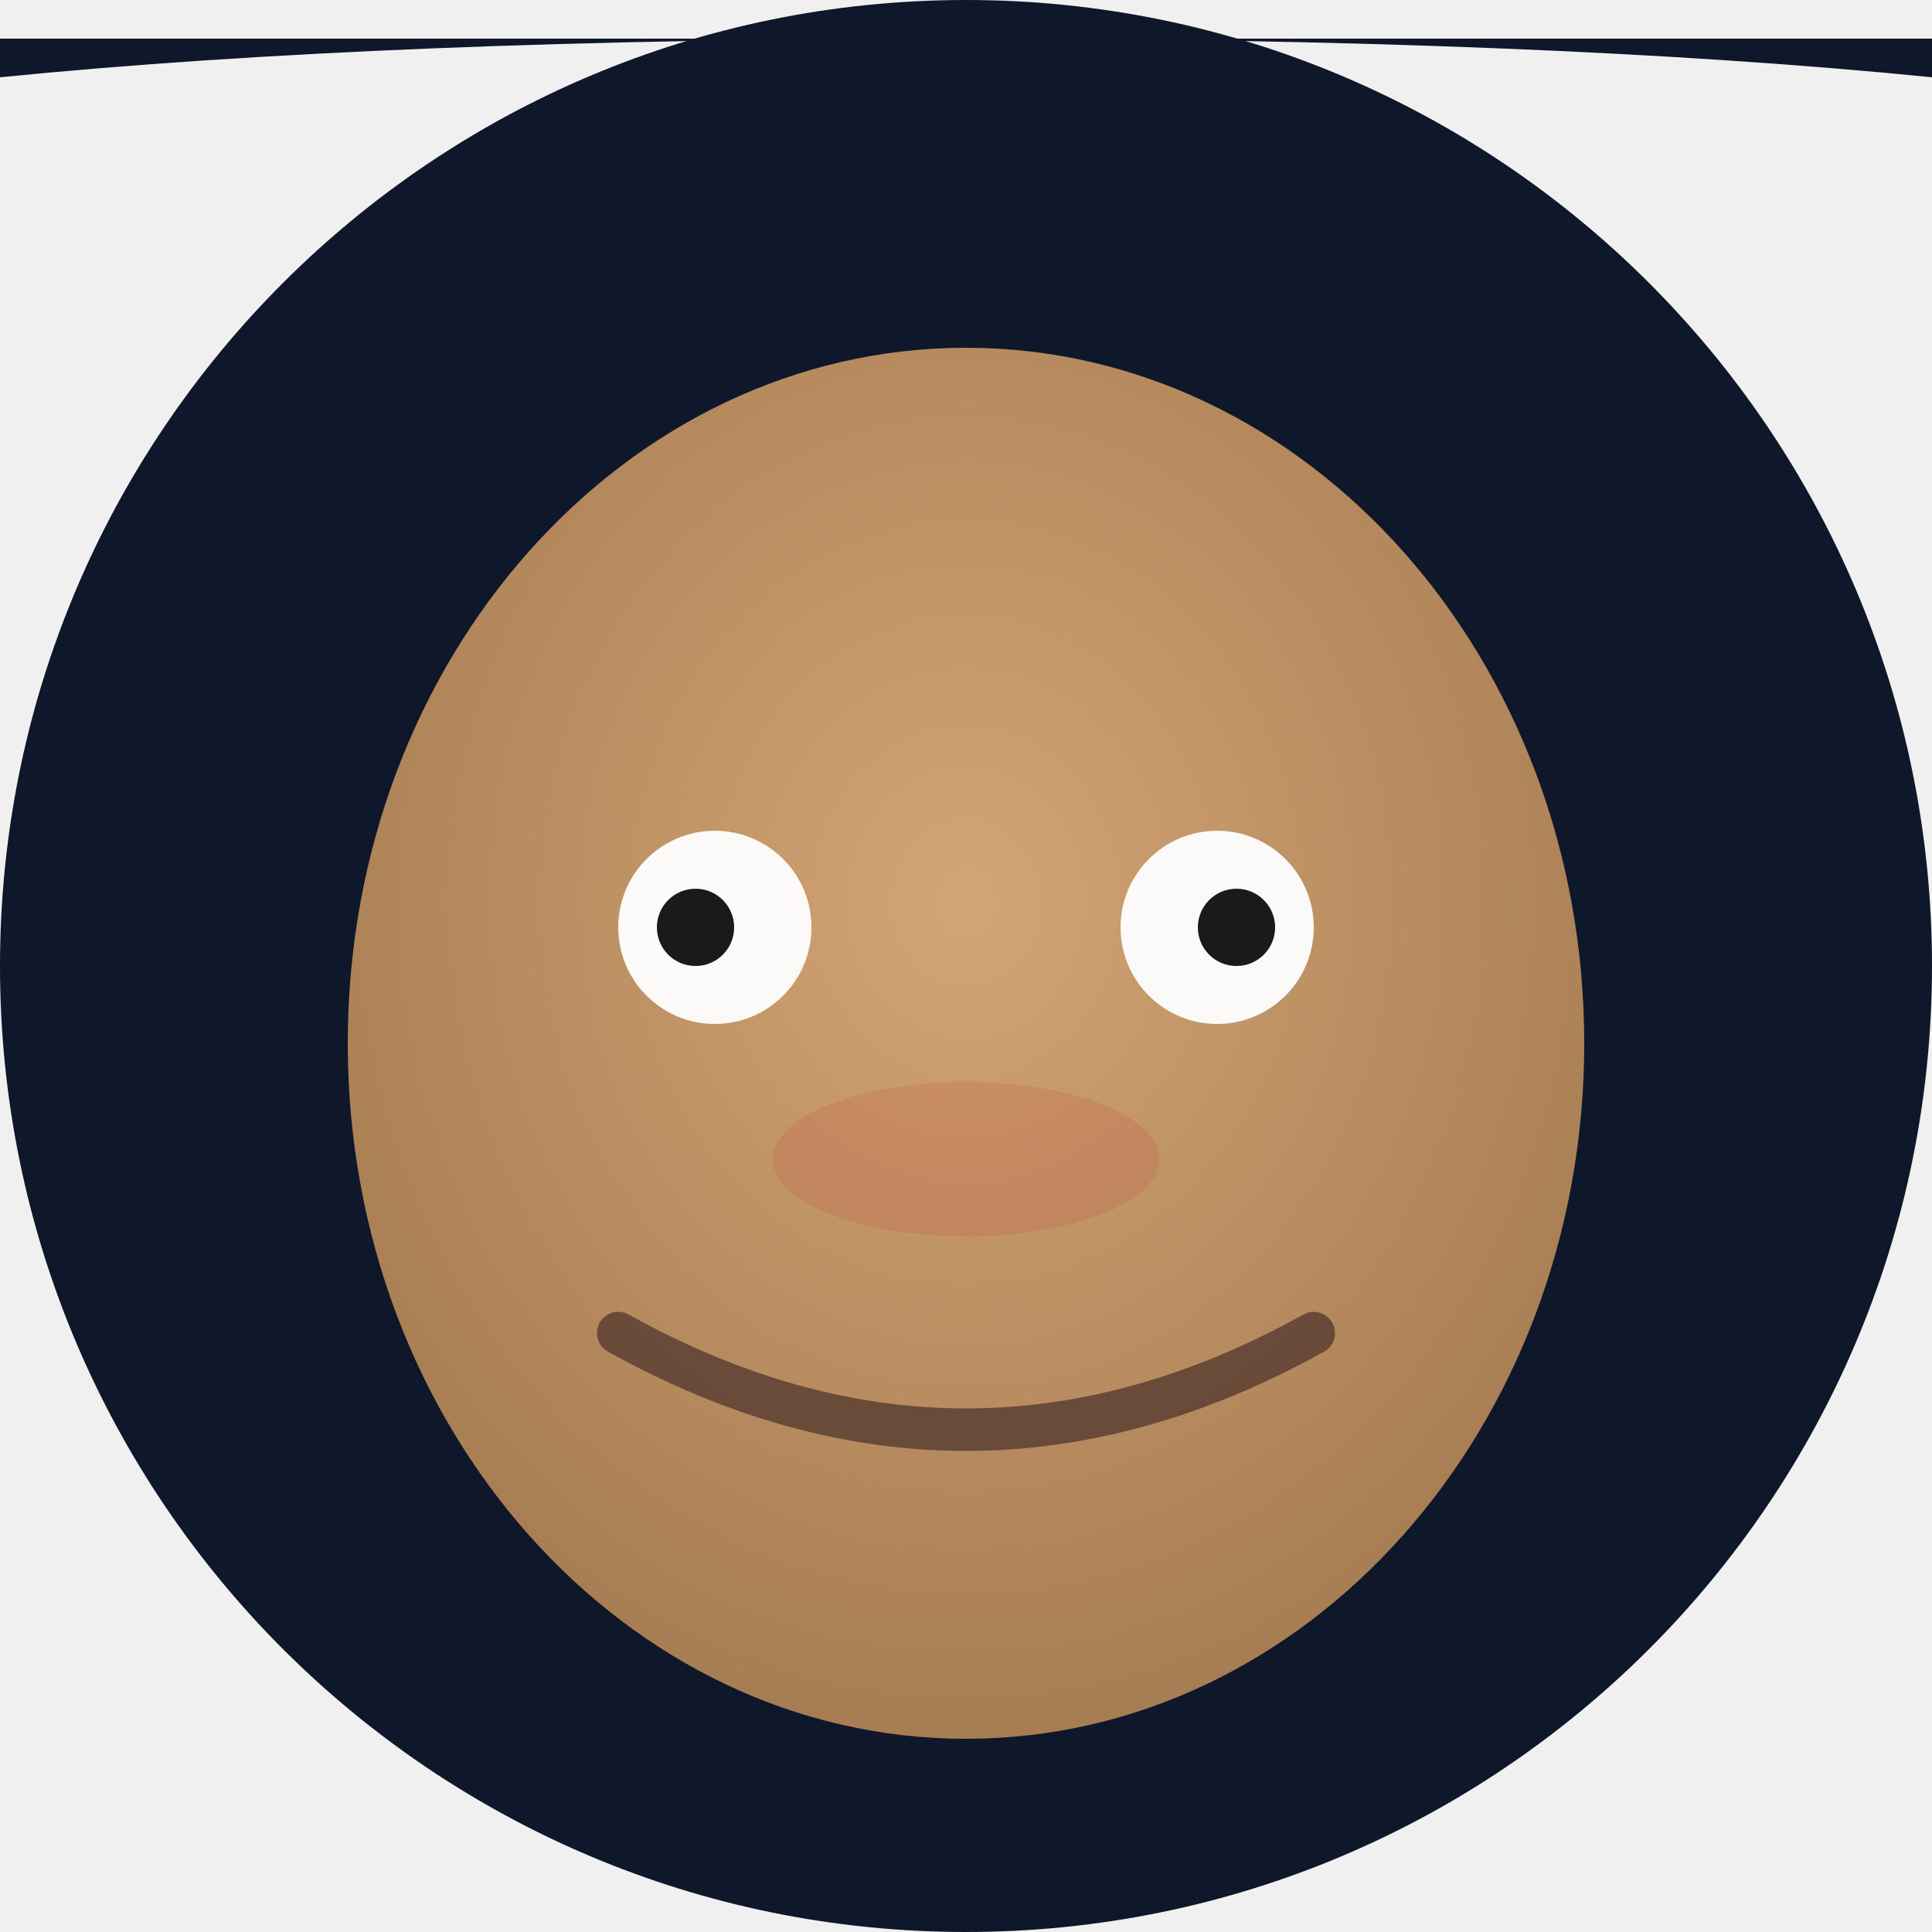
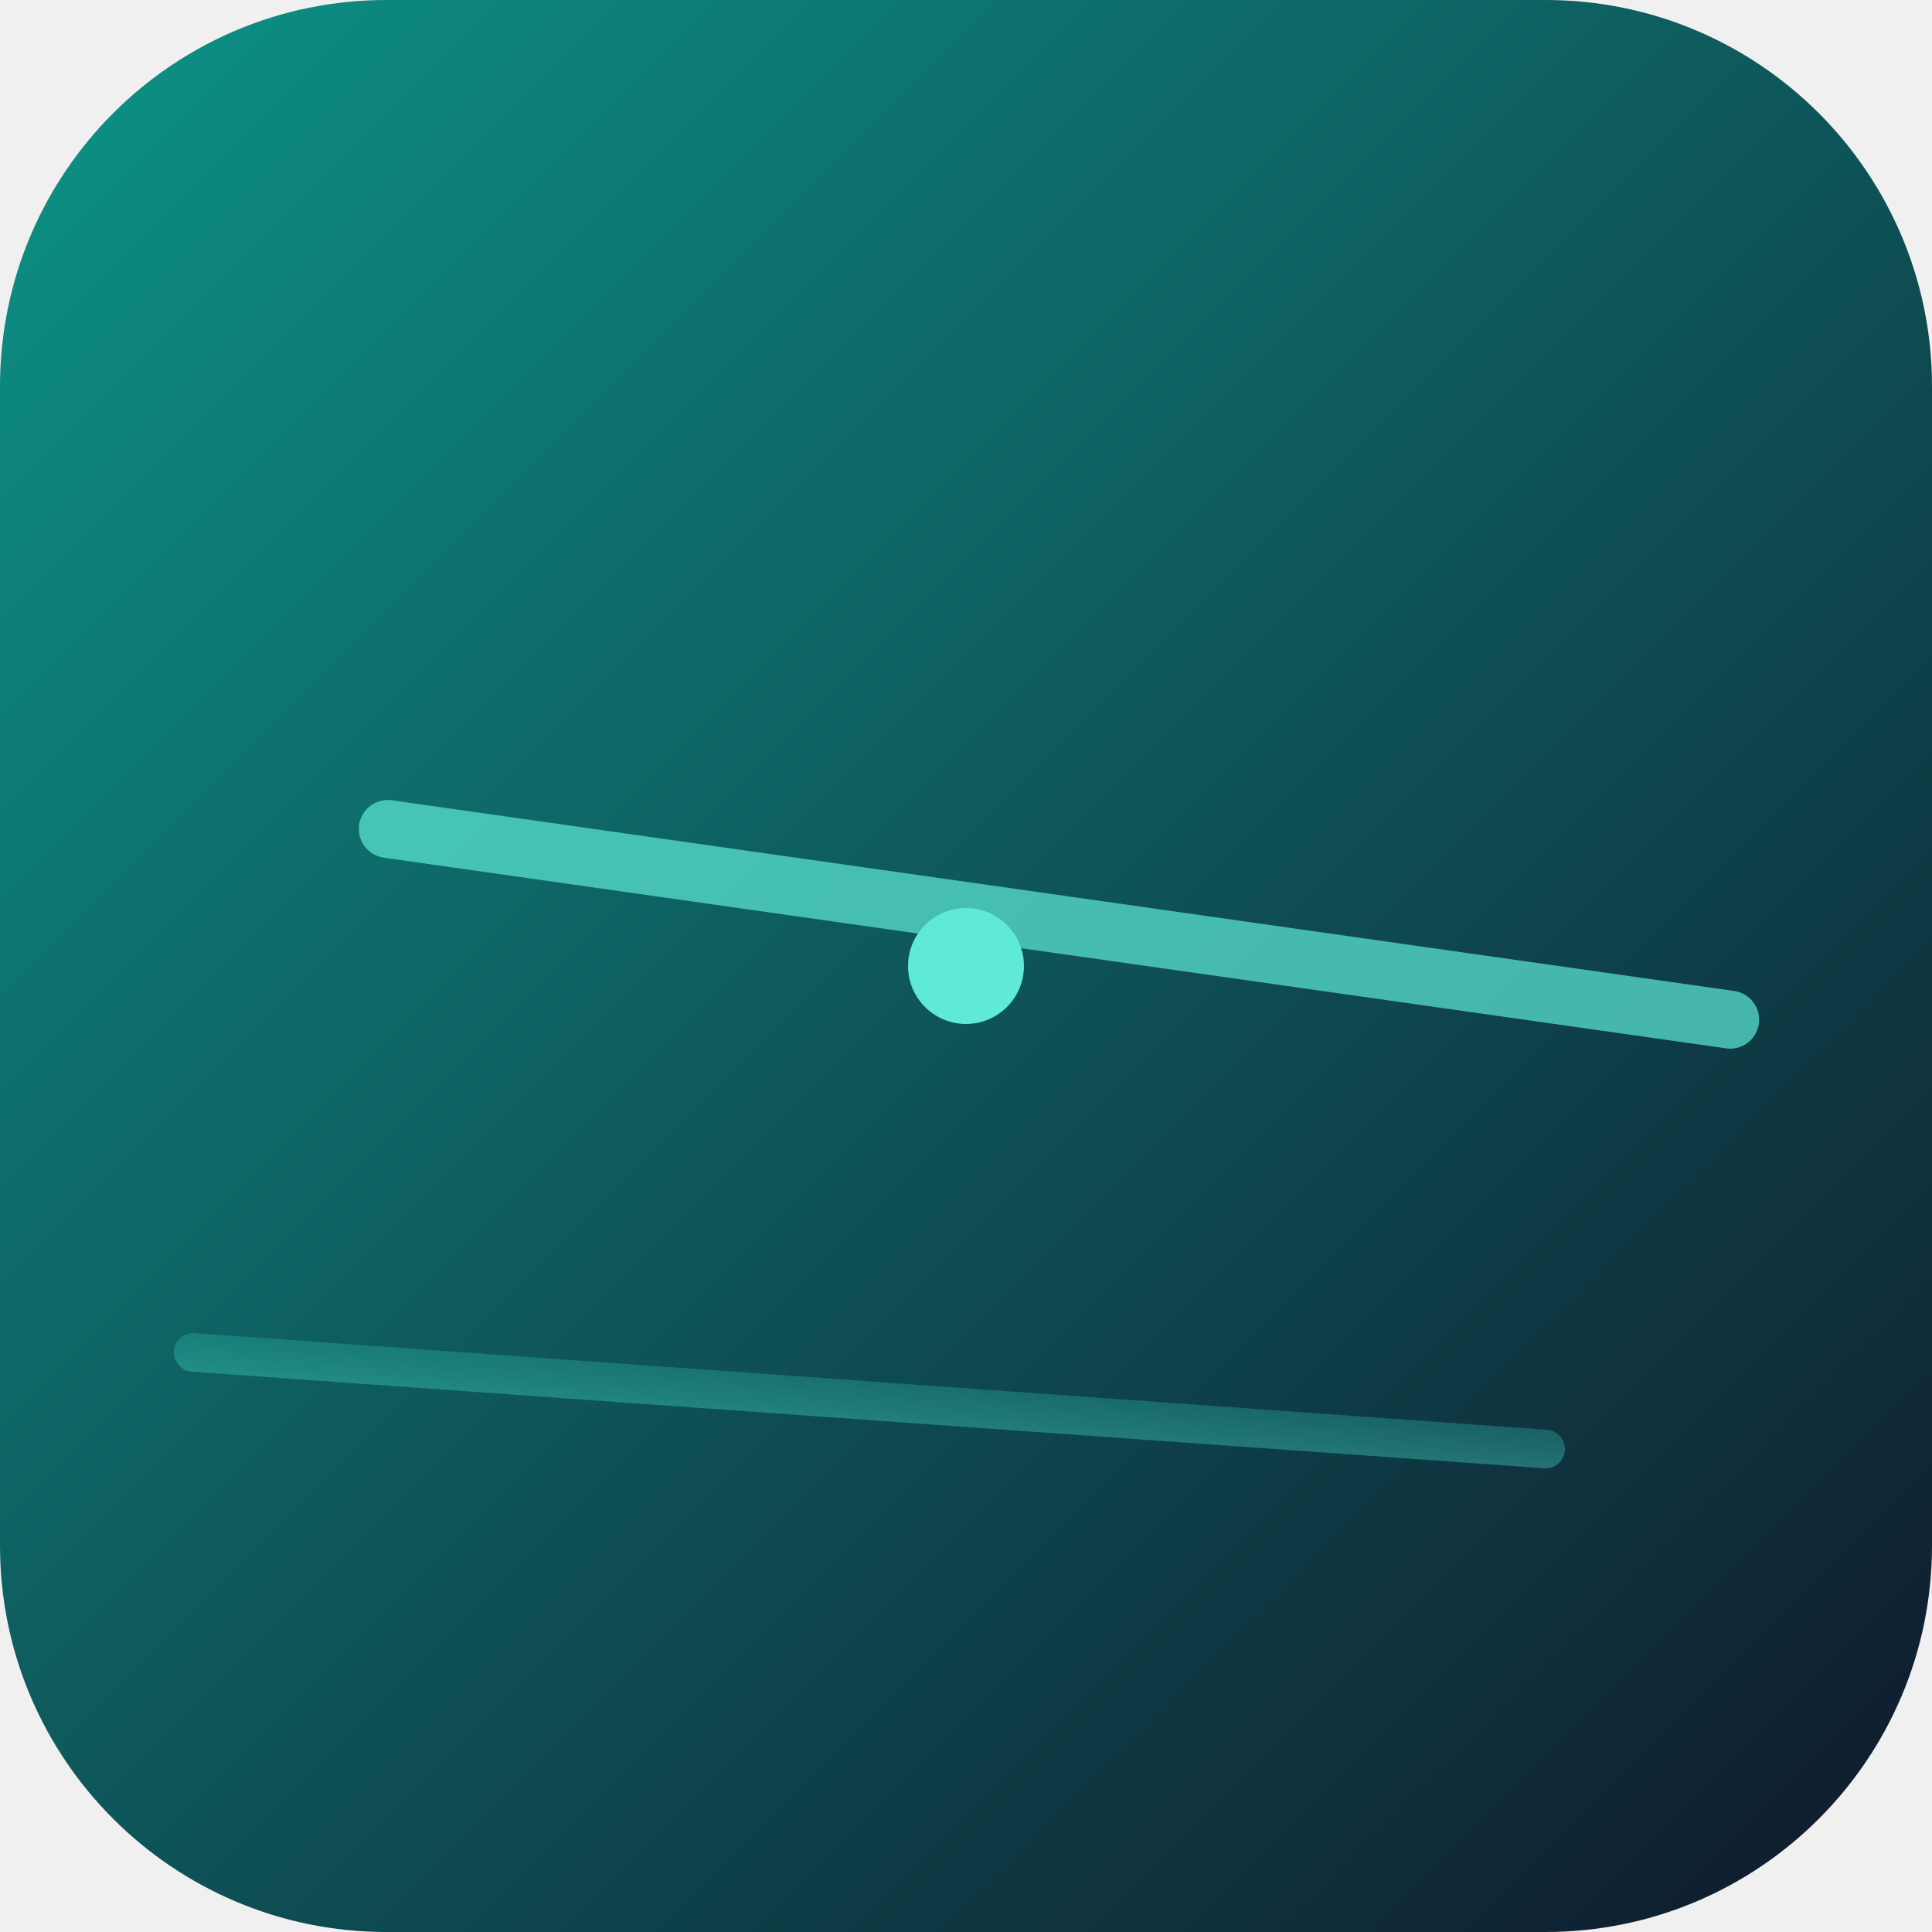
<svg xmlns="http://www.w3.org/2000/svg" viewBox="0 0 100 100">
  <defs>
-     <radialGradient id="g61" cx="50%" cy="40%" r="60%">
-       <stop offset="0%" stop-color="#d4a574" />
-       <stop offset="100%" stop-color="#a67c52" />
-     </radialGradient>
+     <linearGradient id="bg61" x1="0" y1="0" x2="1" y2="1">
+       <stop offset="0%" stop-color="#0d9488" />
+       <stop offset="100%" stop-color="#0f172a" />
+     </linearGradient>
+     <linearGradient id="ac61" x1="0" y1="1" x2="1" y2="0">
+       <stop offset="0%" stop-color="#5eead4" stop-opacity="0.85" />
+       <stop offset="100%" stop-color="#0d9488" stop-opacity="0.25" />
+     </linearGradient>
  </defs>
-   <circle cx="50" cy="50" r="50" fill="#0f172a" />
-   <path d="M0 2 Q20 0 50 0 Q80 0 100 2 L100 0 L0 0 Z" fill="#0f172a" transform="translate(0,2)" />
-   <ellipse cx="50" cy="54" rx="32" ry="36" fill="url(#g61)" />
-   <ellipse cx="37" cy="48" rx="5" ry="5" fill="#ffffff" opacity="0.95" />
-   <ellipse cx="63" cy="48" rx="5" ry="5" fill="#ffffff" opacity="0.95" />
-   <circle cx="36" cy="48" r="2" fill="#1a1a1a" />
-   <circle cx="64" cy="48" r="2" fill="#1a1a1a" />
-   <path d="M32 69 Q50 79 68 69" stroke="#5c4033" stroke-width="2.2" fill="none" stroke-linecap="round" opacity="0.85" />
-   <ellipse cx="50" cy="60" rx="10" ry="4" fill="#b91c1c" opacity="0.12" />
+   <rect width="100" height="100" rx="20" fill="url(#bg61)" />
+   <g opacity="0.7">
+     <line x1="15" y1="20" x2="85" y2="20" stroke="url(#ac61)" stroke-width="4" stroke-linecap="round" />
+     <line x1="20" y1="45" x2="90" y2="50" stroke="#5eead4" stroke-width="3" stroke-linecap="round" transform="rotate(4 50 45)" />
+     <line x1="10" y1="70" x2="80" y2="75" stroke="url(#ac61)" stroke-width="2" stroke-linecap="round" />
+   </g>
+   <circle cx="50" cy="50" r="3" fill="#5eead4" />
</svg>
